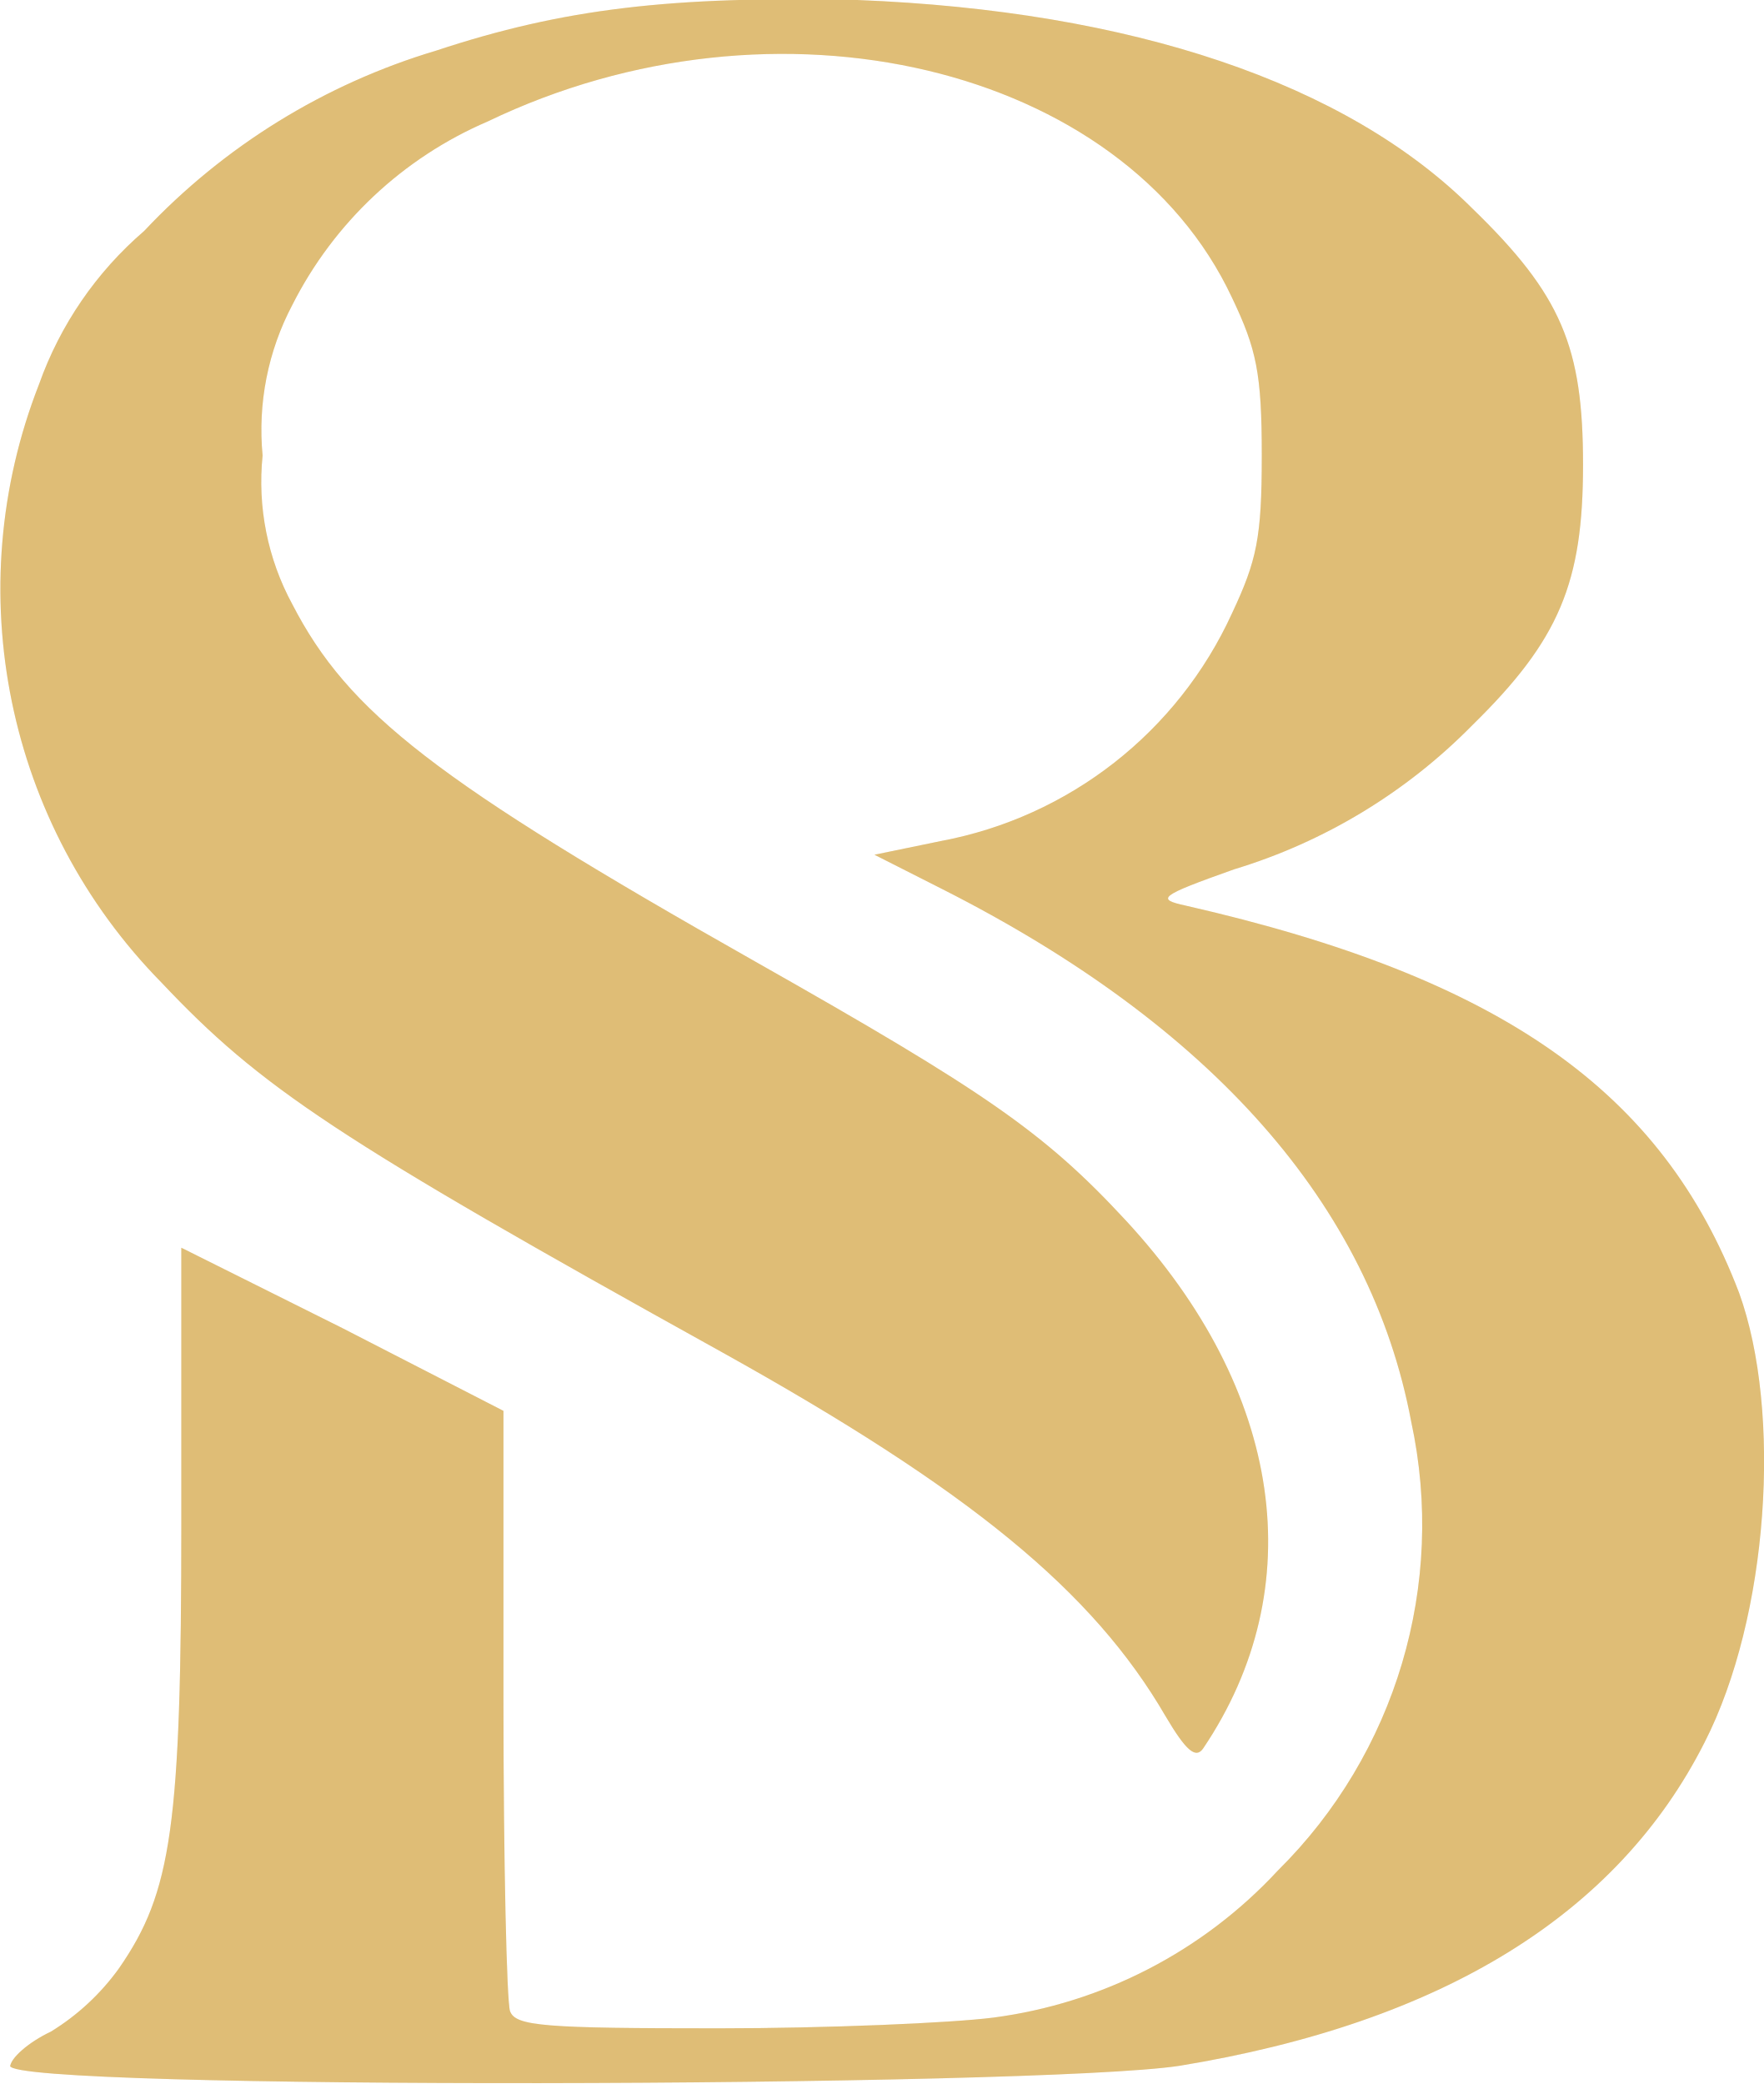
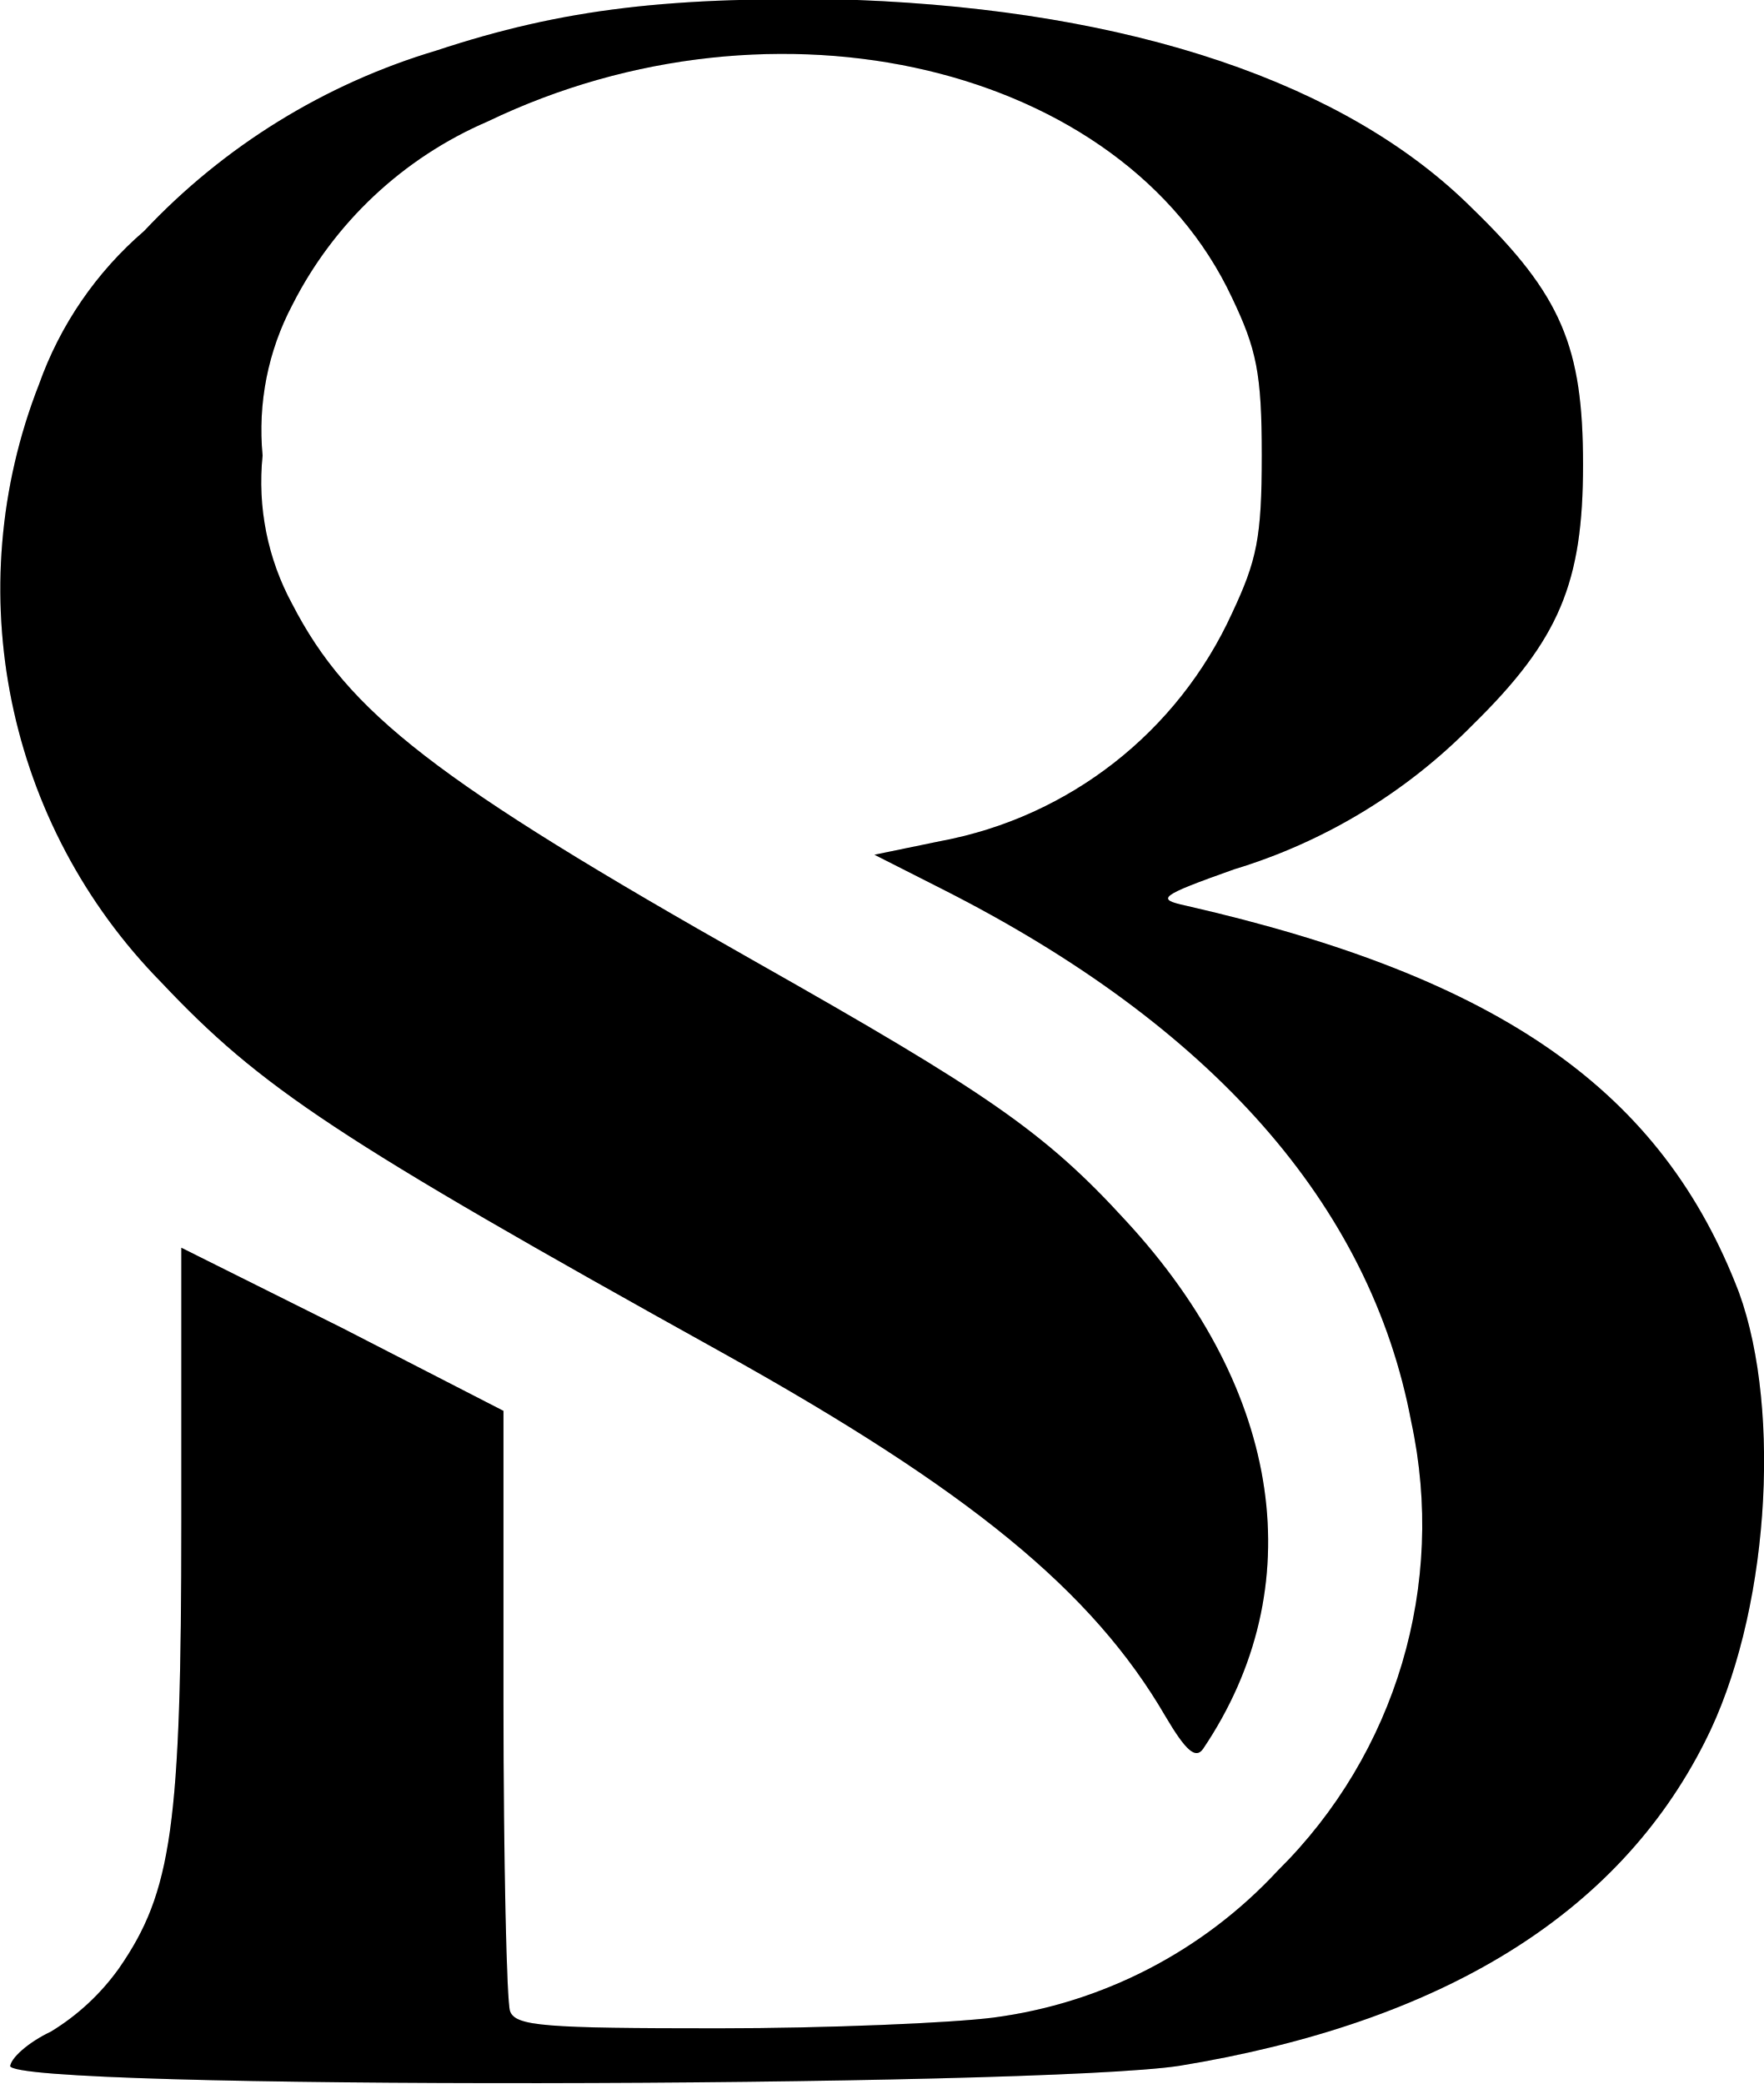
<svg xmlns="http://www.w3.org/2000/svg" id="Layer_1" data-name="Layer 1" viewBox="0 0 59.24 70">
  <defs>
-     <style>.cls-1{fill:#dfbd76;}.cls-2{opacity:0.2;}</style>
+     <style>.cls-1{opacity:0.2;}</style>
  </defs>
  <g id="Layer_2" data-name="Layer 2">
    <g id="Layer_1-2" data-name="Layer 1-2">
-       <path class="cls-1" d="M.34,69.43c0-.29.61-.83,1.37-1.19A7.92,7.92,0,0,0,4,66.11c1.77-2.56,2.09-4.76,2.09-15V41.91l5.41,2.7,5.41,2.78v9.78c0,5.41.11,10.06.22,10.38.18.51,1.15.58,7,.58,3.64,0,7.83-.18,9.23-.36a15.83,15.83,0,0,0,9.56-4.94A16.35,16.35,0,0,0,47.4,47.76c-1.37-7.3-6.71-13.32-15.76-17.9l-2.27-1.15,2.23-.46a13.48,13.48,0,0,0,9.78-7.65c.83-1.77,1-2.53,1-5.3s-.18-3.58-1-5.3c-3.65-7.8-15.31-10.58-25-5.92a13.18,13.18,0,0,0-6.56,6.16,9,9,0,0,0-1,5.06,8.63,8.63,0,0,0,1,5c1.88,3.64,4.8,5.92,15.55,12,7.72,4.37,9.7,5.73,12.44,8.69,5.3,5.73,6.24,12.34,2.6,17.74-.25.36-.58.07-1.26-1.08-2.45-4.22-6.6-7.61-14.9-12.23C11.29,38.23,8.76,36.54,5.42,33A18.86,18.86,0,0,1,1.31,12.91,12.15,12.15,0,0,1,4.84,7.76,22.17,22.17,0,0,1,14.65,1.7C18.91.29,22.55-.14,28.79,0,38,.36,45.22,2.78,49.45,7c3,2.91,3.72,4.65,3.72,8.61s-.79,5.88-3.72,8.75a18.91,18.91,0,0,1-8,4.84c-2.53.9-2.63,1-1.62,1.22,10.6,2.42,16,6.24,18.58,13,1.45,4,1,10.89-1.16,15.11-2.92,5.77-8.8,9.41-17.64,10.86-4.83.73-39.27.82-39.27,0Z" />
-       <g class="cls-2">
-         <path class="cls-1" d="M.34,69.43c0-.29.61-.83,1.37-1.19A7.92,7.92,0,0,0,4,66.11c1.77-2.56,2.09-4.76,2.09-15V41.91l5.41,2.7,5.41,2.78v9.78c0,5.41.11,10.06.22,10.38.18.51,1.15.58,7,.58,3.64,0,7.83-.18,9.23-.36a15.83,15.83,0,0,0,9.56-4.94A16.35,16.35,0,0,0,47.4,47.76c-1.37-7.3-6.71-13.32-15.76-17.9l-2.27-1.15,2.23-.46a13.48,13.48,0,0,0,9.78-7.65c.83-1.77,1-2.53,1-5.3s-.18-3.58-1-5.3c-3.65-7.8-15.31-10.58-25-5.92a13.18,13.18,0,0,0-6.56,6.16,9,9,0,0,0-1,5.06,8.63,8.63,0,0,0,1,5c1.88,3.64,4.8,5.92,15.55,12,7.72,4.37,9.7,5.73,12.44,8.69,5.3,5.73,6.24,12.34,2.6,17.74-.25.36-.58.07-1.26-1.08-2.45-4.22-6.6-7.61-14.9-12.23C11.29,38.23,8.76,36.54,5.42,33A18.86,18.86,0,0,1,1.31,12.91,12.15,12.15,0,0,1,4.84,7.76,22.17,22.17,0,0,1,14.65,1.7C18.91.29,22.55-.14,28.79,0,38,.36,45.22,2.78,49.45,7c3,2.91,3.72,4.65,3.72,8.61s-.79,5.88-3.72,8.75a18.91,18.91,0,0,1-8,4.84c-2.53.9-2.63,1-1.62,1.22,10.6,2.42,16,6.24,18.58,13,1.45,4,1,10.89-1.16,15.11-2.92,5.77-8.8,9.41-17.64,10.86-4.83.73-39.27.82-39.27,0Z" />
+       <path d="M.34,69.43c0-.29.61-.83,1.37-1.19A7.76,7.76,0,0,0,4,66.11c1.77-2.56,2.09-4.76,2.09-15v-9.2l5.41,2.7,5.41,2.78v9.78c0,5.41.11,10.06.22,10.38.18.51,1.15.58,7,.58,3.64,0,7.83-.18,9.23-.36a15.83,15.83,0,0,0,9.56-4.94A16.34,16.34,0,0,0,47.4,47.76c-1.37-7.3-6.71-13.32-15.76-17.9l-2.27-1.15,2.23-.46a13.48,13.48,0,0,0,9.78-7.65c.83-1.77,1-2.53,1-5.3s-.18-3.58-1-5.3c-3.65-7.8-15.31-10.58-25-5.92a13.2,13.2,0,0,0-6.56,6.16,9,9,0,0,0-1,5.06,8.61,8.61,0,0,0,1,5c1.88,3.64,4.8,5.92,15.55,12C33.09,36.67,35.07,38,37.81,41c5.3,5.73,6.24,12.34,2.6,17.74-.25.36-.58.07-1.26-1.08-2.45-4.22-6.6-7.61-14.9-12.23C11.29,38.23,8.76,36.54,5.42,33A18.85,18.85,0,0,1,1.31,12.91,12.16,12.16,0,0,1,4.84,7.76,22.17,22.17,0,0,1,14.65,1.7C18.91.29,22.55-.14,28.79,0,38,.36,45.22,2.78,49.45,7c3,2.91,3.72,4.65,3.72,8.61s-.79,5.88-3.72,8.75a18.91,18.91,0,0,1-8,4.84c-2.53.9-2.63,1-1.62,1.22,10.6,2.42,16,6.24,18.58,13,1.45,4,1,10.89-1.16,15.11-2.92,5.77-8.8,9.41-17.64,10.86-4.83.73-39.27.82-39.27,0Z" />
+       <g class="cls-1">
+         <path d="M.34,69.43c0-.29.61-.83,1.37-1.19A7.76,7.76,0,0,0,4,66.11c1.77-2.56,2.09-4.76,2.09-15v-9.2l5.41,2.7,5.41,2.78v9.78c0,5.41.11,10.06.22,10.38.18.51,1.15.58,7,.58,3.64,0,7.83-.18,9.23-.36a15.83,15.83,0,0,0,9.56-4.94A16.34,16.34,0,0,0,47.4,47.76c-1.37-7.3-6.71-13.32-15.76-17.9l-2.27-1.15,2.23-.46a13.48,13.48,0,0,0,9.78-7.65c.83-1.77,1-2.53,1-5.3s-.18-3.58-1-5.3c-3.65-7.8-15.31-10.58-25-5.92a13.2,13.2,0,0,0-6.56,6.16,9,9,0,0,0-1,5.06,8.61,8.61,0,0,0,1,5c1.88,3.64,4.8,5.92,15.55,12C33.09,36.67,35.07,38,37.81,41c5.3,5.73,6.24,12.34,2.6,17.74-.25.36-.58.07-1.26-1.08-2.45-4.22-6.6-7.61-14.9-12.23C11.29,38.23,8.76,36.54,5.42,33A18.85,18.85,0,0,1,1.31,12.91,12.16,12.16,0,0,1,4.84,7.76,22.17,22.17,0,0,1,14.65,1.7C18.91.29,22.55-.14,28.79,0,38,.36,45.22,2.78,49.45,7c3,2.91,3.72,4.65,3.72,8.61s-.79,5.88-3.72,8.75a18.91,18.91,0,0,1-8,4.84c-2.53.9-2.63,1-1.62,1.22,10.6,2.42,16,6.24,18.58,13,1.45,4,1,10.89-1.16,15.11-2.92,5.77-8.8,9.41-17.64,10.86-4.83.73-39.27.82-39.27,0Z" />
      </g>
    </g>
  </g>
</svg>
